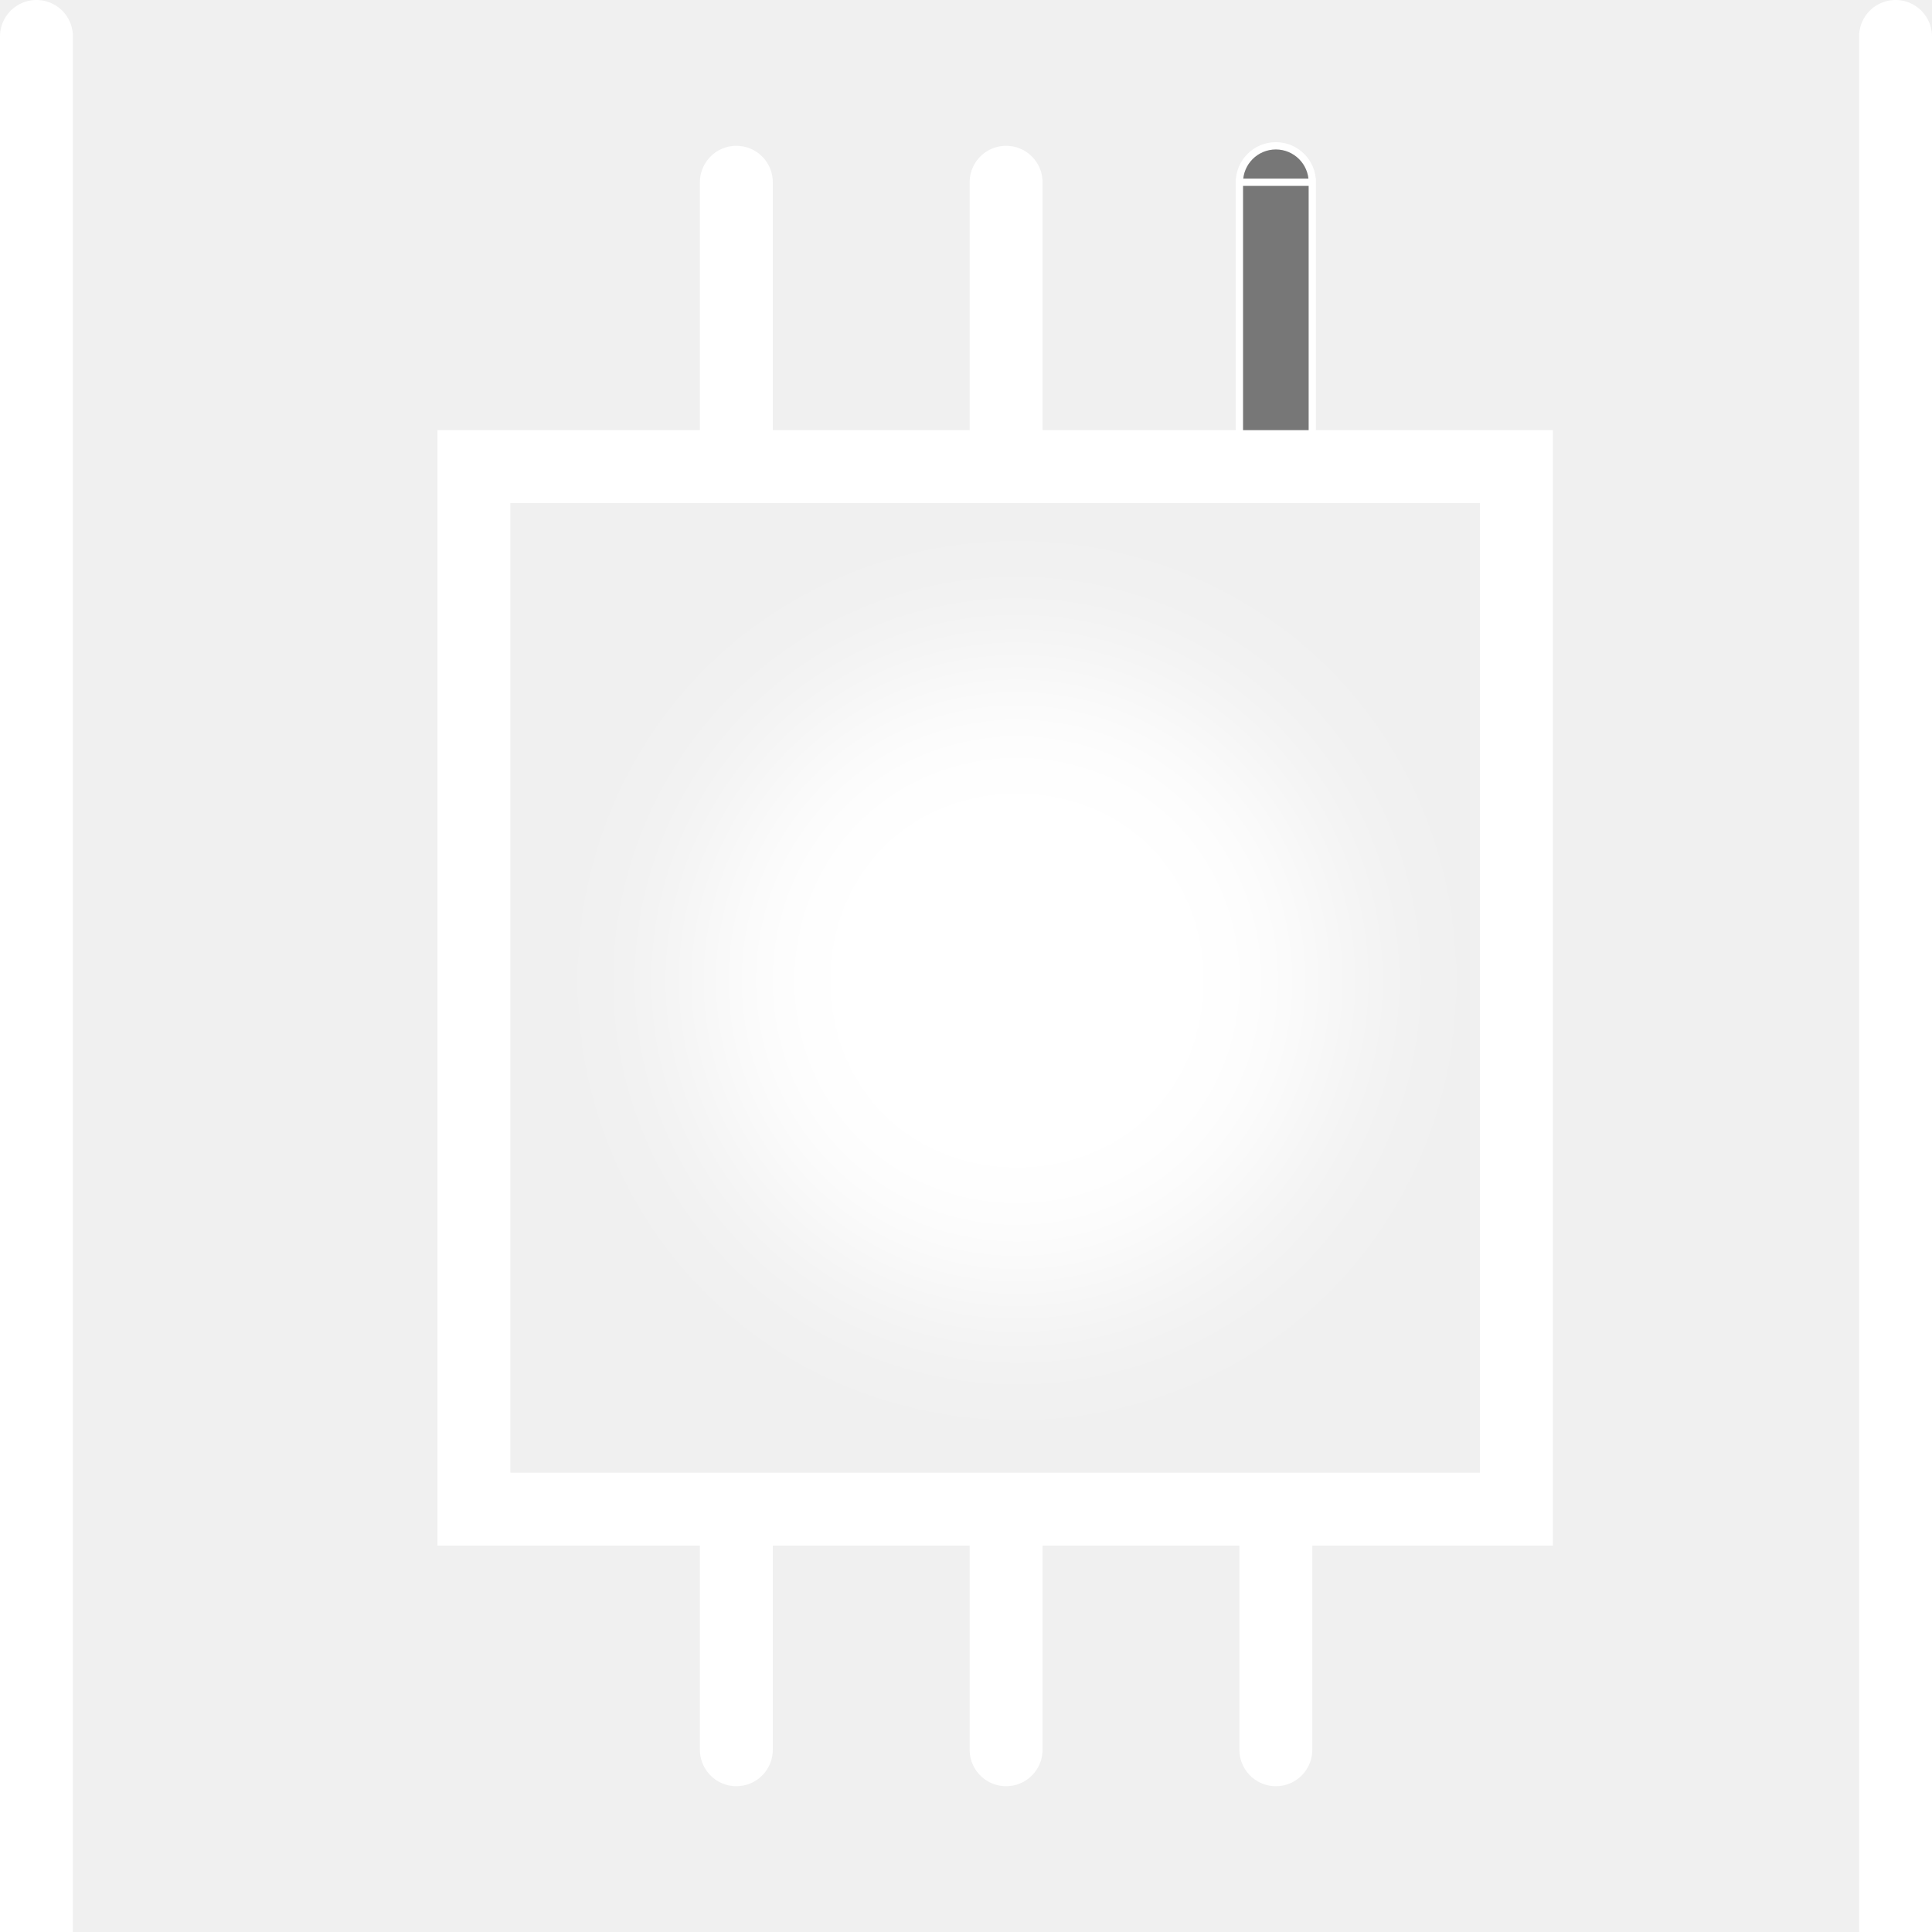
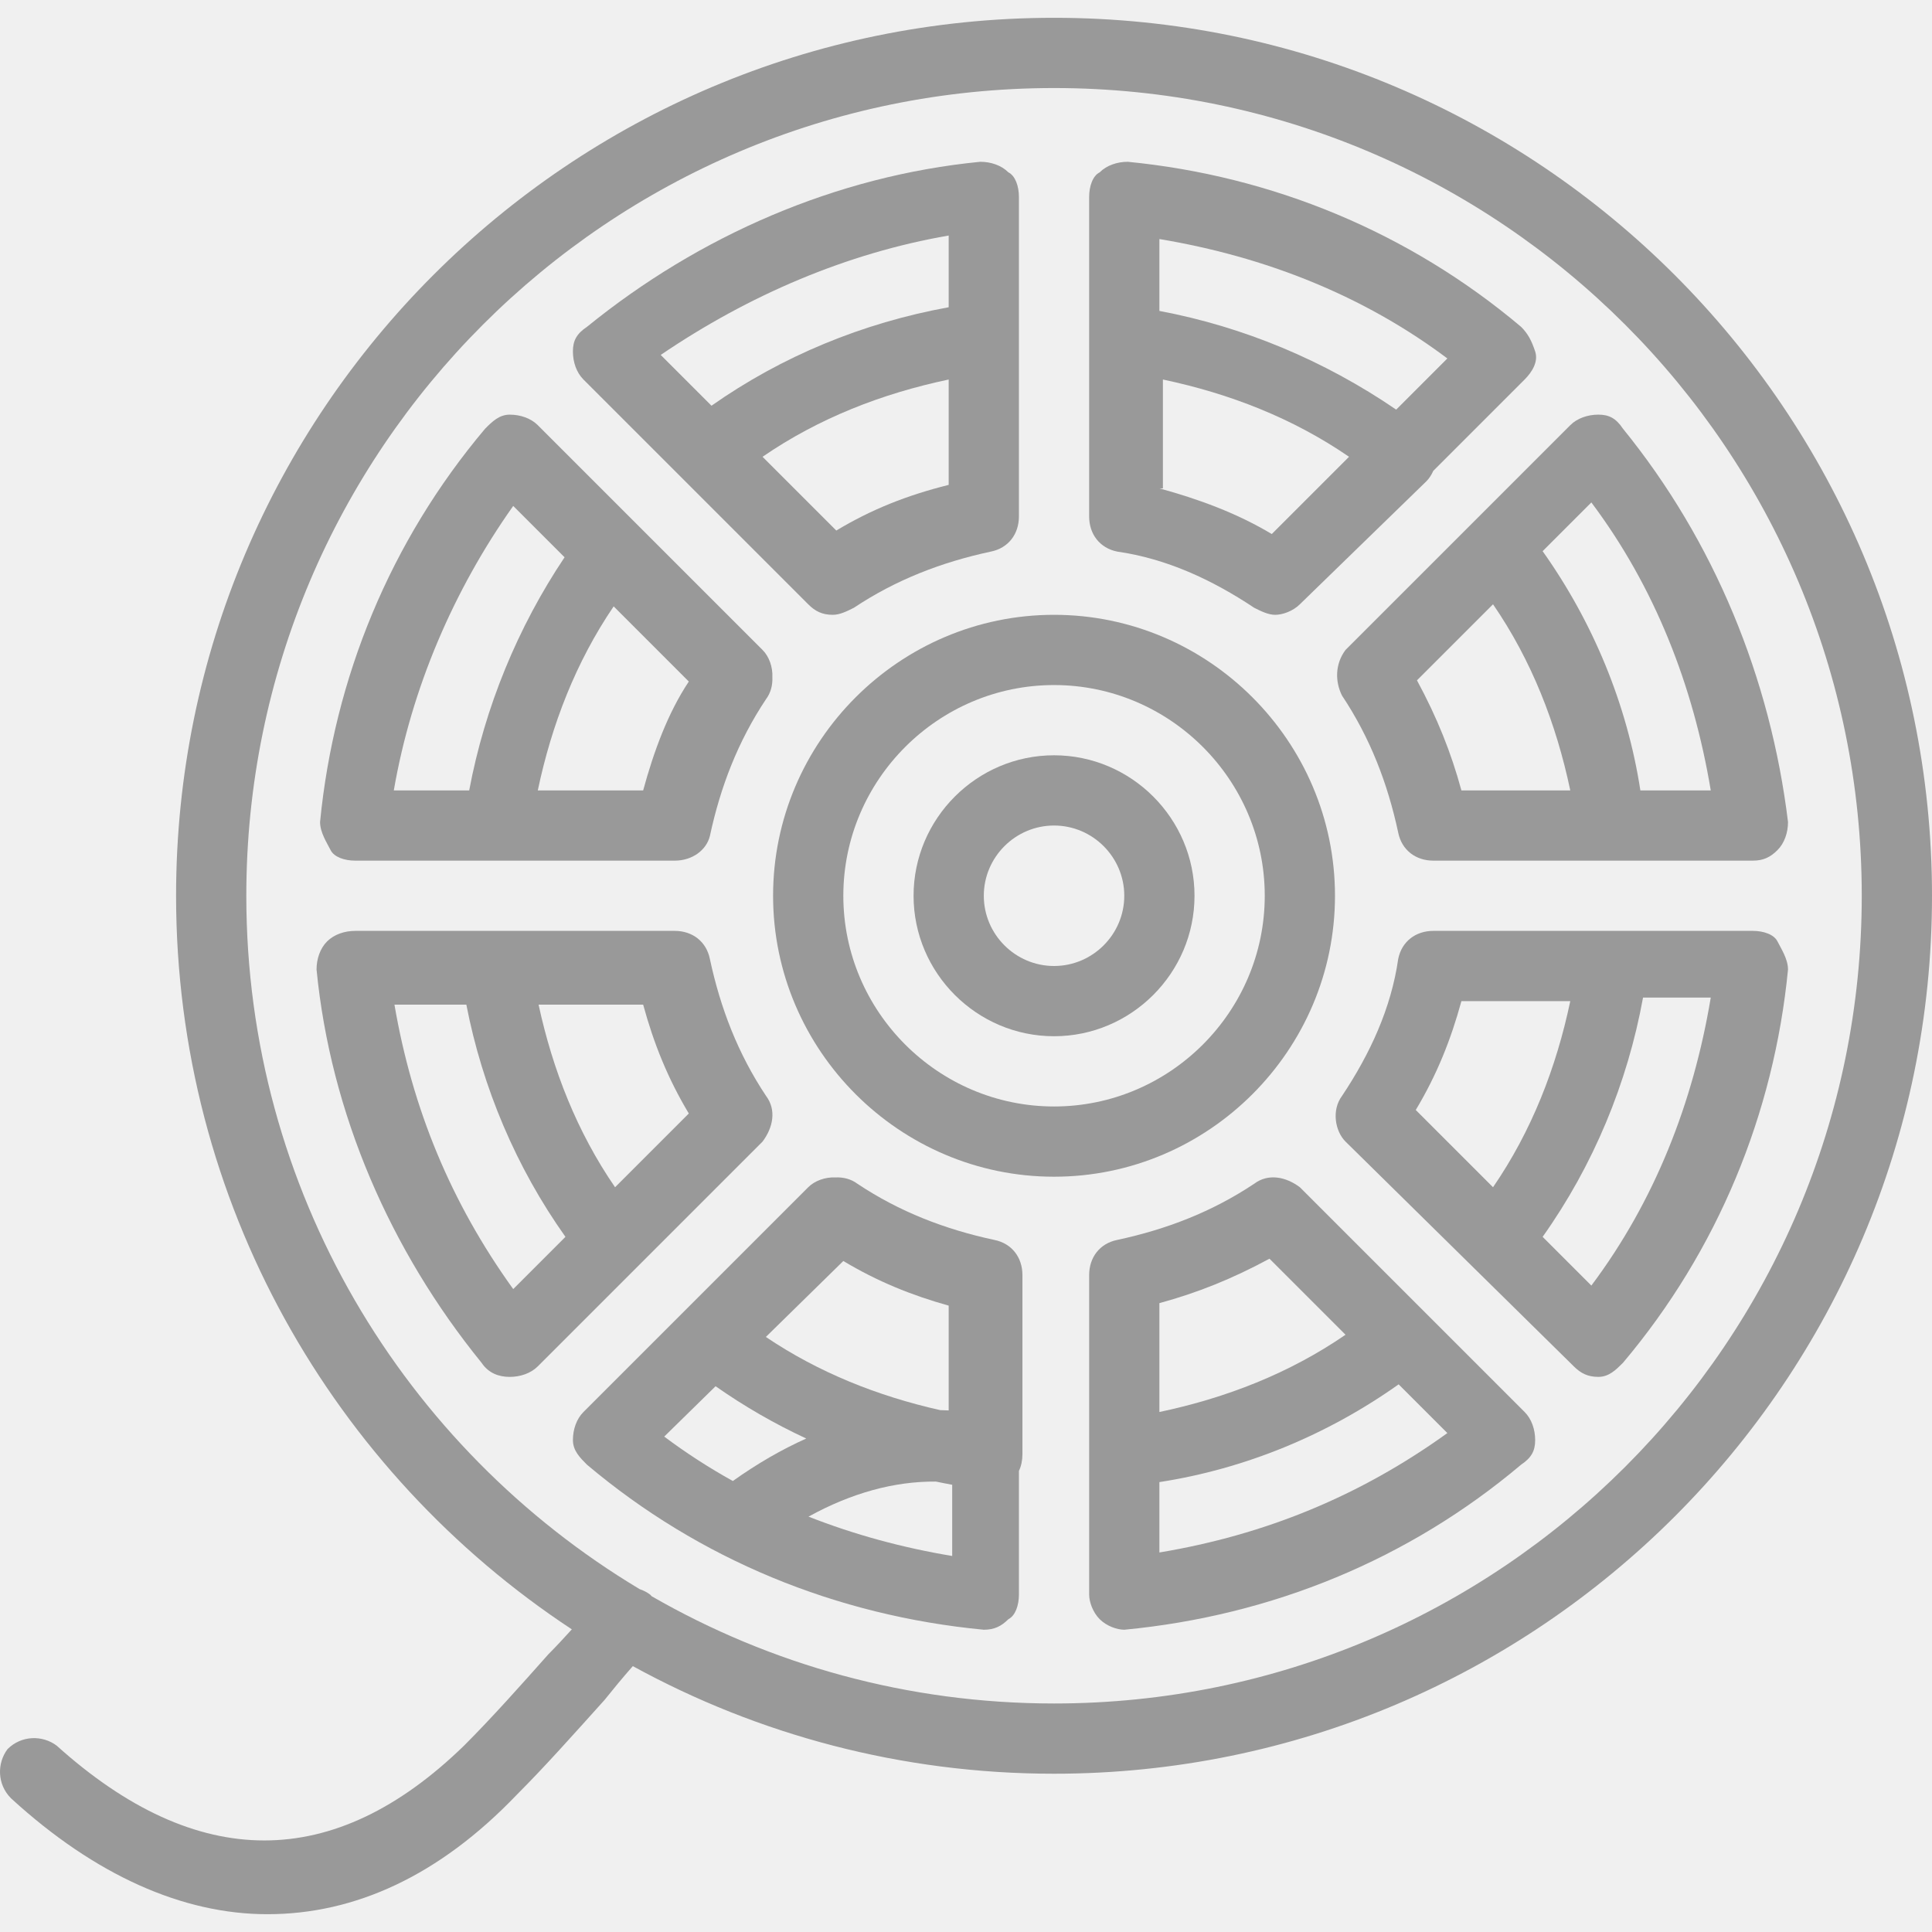
- <svg xmlns="http://www.w3.org/2000/svg" viewBox="0 0 265 265" fill="none" stroke="white">
-   <path stroke-width="10" d="M66 777v-82M95 777v-82M66 777c0 7.732 6.492 14 14.5 14S95 784.732 95 777M66 695c0-7.732 6.492-14 14.5-14S95 687.268 95 695M181 777v-82M210 777v-82M181 777c0 7.732 6.492 14 14.5 14s14.5-6.268 14.5-14M181 695c0-7.732 6.492-14 14.5-14s14.5 6.268 14.5 14M123 777v-82M152 777v-82M123 777c0 7.732 6.492 14 14.5 14s14.5-6.268 14.5-14M123 695c0-7.732 6.492-14 14.5-14s14.5 6.268 14.5 14" />
-   <path d="M5 5v1059M260 5v1059" stroke-width="10" stroke-linecap="round" />
-   <g filter="url(#a)" transform="rotate(-90 139.5 936.5)">
-     <circle cx="139.5" cy="936.5" r="43.5" fill="#00F" />
-     <circle cx="139.5" cy="936.5" r="38.5" stroke="#00F" stroke-width="10" />
+ <svg xmlns="http://www.w3.org/2000/svg" fill="#999" height="800px" width="800px" version="1.1" id="Layer_1" viewBox="0 0 512.129 512.129" xml:space="preserve">
+   <g transform="translate(1)">
+     <g>
+       <g>
+         <path d="M352.874,237.446c0-40.96-33.513-74.473-74.473-74.473c-40.96,0-74.473,33.513-74.473,74.473     c0,40.96,33.513,74.473,74.473,74.473C319.362,311.919,352.874,278.406,352.874,237.446z M278.402,293.301     c-30.72,0-55.855-25.135-55.855-55.855c0-30.72,25.135-55.855,55.855-55.855c30.72,0,55.855,25.135,55.855,55.855     C334.256,268.166,309.122,293.301,278.402,293.301z" />
+         <path d="M278.402,200.21c-20.48,0-37.236,16.756-37.236,37.236c0,20.48,16.756,37.236,37.236,37.236     c20.48,0,37.236-16.756,37.236-37.236C315.638,216.966,298.882,200.21,278.402,200.21z M278.402,256.064     c-10.24,0-18.618-8.378-18.618-18.618s8.378-18.618,18.618-18.618c10.24,0,18.618,8.378,18.618,18.618     S288.642,256.064,278.402,256.064z" />
+         <path d="M377.078,348.224l-33.513-33.513c-3.724-2.793-8.378-3.724-12.102-0.931c-11.171,7.447-23.273,12.102-36.305,14.895     c-4.655,0.931-7.447,4.655-7.447,9.309v47.476v37.236c0,1.862,0.931,4.655,2.793,6.516c1.862,1.862,4.655,2.793,6.516,2.793     c39.098-3.724,75.404-18.618,105.193-43.753c2.793-1.862,3.724-3.724,3.724-6.516c0-2.793-0.931-5.585-2.793-7.447     L377.078,348.224z M306.329,345.432c10.035-2.737,19.181-6.379,29.18-11.78l20.158,20.158     c-14.895,10.24-31.651,16.756-49.338,20.48V345.432z M306.329,411.526v-18.657c22.663-3.492,44.474-12.465,63.418-25.91     l12.917,12.917C359.391,396.632,334.256,406.872,306.329,411.526z" />
+         <path d="M463.652,246.755h-37.236H378.94c-4.655,0-8.378,2.793-9.309,7.447c-1.862,13.033-7.447,25.135-14.895,36.305     c-2.793,3.724-1.862,9.309,0.931,12.102l60.509,59.578c1.862,1.862,3.724,2.793,6.516,2.793s4.655-1.862,6.516-3.724     c25.135-29.789,40.029-66.095,43.753-104.262c0-2.793-1.862-5.585-2.793-7.447C469.238,247.686,466.445,246.755,463.652,246.755z      M386.387,265.374h28.858c-3.724,17.687-10.24,34.444-20.48,49.338l-20.48-20.48     C379.871,284.923,383.594,275.613,386.387,265.374z M420.831,340.777l-12.916-12.916c13.452-18.944,22.492-40.755,26.615-63.418     h17.952C447.827,292.37,437.587,318.435,420.831,340.777z" />
+         <path d="M202.067,290.508c-7.447-11.171-12.102-23.273-14.895-36.305c-0.931-4.655-4.655-7.447-9.309-7.447h-0.931h-47.476     H93.151c-2.793,0-5.585,0.931-7.447,2.793s-2.793,4.655-2.793,7.447c3.724,38.167,19.549,74.473,43.753,104.262     c1.862,2.793,4.655,3.724,7.447,3.724s5.585-0.931,7.447-2.793l59.578-59.578C203.929,298.886,204.86,294.232,202.067,290.508z      M162.038,314.712c-10.06-14.632-16.519-31.064-20.274-48.407h27.721c2.793,10.24,6.516,19.549,12.102,28.858l-13.576,13.576     L162.038,314.712z M135.042,341.708c-16.569-23.013-26.757-47.85-31.483-75.404h19.058c4.272,21.996,13.188,43.132,26.272,61.557     L135.042,341.708z" />
+         <path d="M278.402,4.719c-128.465,0-232.727,104.262-232.727,232.727c0,81.263,41.729,152.828,104.904,194.457     c-2.076,2.281-4.152,4.544-6.228,6.62c-7.447,8.378-14.895,16.756-22.342,24.204c-34.444,33.513-70.749,33.513-107.985,0     c-3.724-2.793-9.309-2.793-13.033,0.931c-2.793,3.724-2.793,9.309,0.931,13.033c22.342,20.48,45.615,30.72,67.956,30.72     c23.273,0,45.615-10.24,66.095-31.651c7.447-7.447,14.895-15.825,23.273-25.135c2.232-2.79,4.802-5.915,7.503-8.973     c33.153,18.177,71.201,28.522,111.653,28.522c128.465,0,232.727-104.262,232.727-232.727S406.867,4.719,278.402,4.719z      M278.402,451.555c-38.836,0-75.261-10.348-106.668-28.434c-0.127-0.142-0.249-0.287-0.386-0.424     c-0.847-0.635-1.793-1.118-2.789-1.453C106.111,383.836,64.292,315.517,64.292,237.446c0-118.225,95.884-214.109,214.109-214.109     s214.109,95.884,214.109,214.109S396.627,451.555,278.402,451.555z" />
+         <path d="M213.238,160.181c1.862,1.862,3.724,2.793,6.516,2.793c1.862,0,3.724-0.931,5.585-1.862     c11.171-7.447,23.273-12.102,36.305-14.895c4.655-0.931,7.447-4.655,7.447-9.309V89.432V52.195c0-2.793-0.931-5.585-2.793-6.516     c-1.862-1.862-4.655-2.793-7.447-2.793c-38.167,3.724-74.473,19.549-104.262,43.753c-2.793,1.862-3.724,3.724-3.724,6.516     s0.931,5.585,2.793,7.447L213.238,160.181z M250.474,128.53c-11.171,2.793-20.48,6.516-29.789,12.102l-19.549-19.549     c14.895-10.24,31.651-16.756,49.338-20.48V128.53z M250.474,62.435v19.009c-22.808,4.14-44.241,12.998-62.873,26.103     L174.14,94.086C197.412,78.261,223.478,67.09,250.474,62.435z" />
+         <path d="M93.151,228.137h37.236h47.476c4.655,0,8.378-2.793,9.309-6.516c2.793-13.033,7.447-25.135,14.895-36.305     c1.262-1.683,1.758-3.745,1.671-5.758c0.134-2.759-0.877-5.549-2.602-7.274l-59.578-59.578c-1.862-1.862-4.655-2.793-7.447-2.793     s-4.655,1.862-6.516,3.724c-25.135,29.789-40.029,66.095-43.753,104.262c0,2.793,1.862,5.585,2.793,7.447     S90.358,228.137,93.151,228.137z M141.558,209.519c3.677-17.468,10.086-34.024,20.108-48.78l19.922,19.922     c-5.585,8.378-9.309,18.618-12.102,28.858H141.558z M135.042,134.115l13.611,13.611c-12.403,18.521-21.139,39.739-25.279,61.792     h-19.984C108.045,182.523,119.216,156.457,135.042,134.115z" />
+         <path d="M295.158,146.217c13.033,1.862,25.135,7.447,36.305,14.895c1.862,0.931,3.724,1.862,5.585,1.862s4.655-0.931,6.516-2.793     l33.513-32.582c0.781-0.781,1.389-1.733,1.842-2.773l24.223-24.223c1.862-1.862,3.724-4.655,2.793-7.447     c-0.931-2.793-1.862-4.655-3.724-6.516c-29.789-25.135-66.095-40.029-104.262-43.753c-2.793,0-5.585,0.931-7.447,2.793     c-1.862,0.931-2.793,3.724-2.793,6.516v37.236v47.476C287.711,141.563,290.503,145.286,295.158,146.217z M306.329,129.461h0.931     v-28.858c17.687,3.724,34.444,10.24,49.338,20.48l-20.48,20.48C326.809,135.977,316.569,132.254,306.329,129.461z      M382.663,95.017L369.1,108.581c-19.195-13.113-40.592-21.991-62.771-26.161V63.366     C334.256,68.021,360.322,78.261,382.663,95.017z" />
+         <path d="M389.18,138.77l-33.513,33.513c-2.793,3.724-2.793,8.378-0.931,12.102c7.447,11.171,12.102,23.273,14.895,36.305     c0.931,4.655,4.655,7.447,9.309,7.447h47.476h37.236c2.793,0,4.655-0.931,6.516-2.793c1.862-1.862,2.793-4.655,2.793-7.447     c-4.655-38.167-19.549-74.473-43.753-104.262c-1.862-2.793-3.724-3.724-6.516-3.724s-5.585,0.931-7.447,2.793L389.18,138.77     C389.18,138.77,389.18,138.77,389.18,138.77z M386.387,209.519c-2.737-10.035-6.379-19.181-11.78-29.18l20.158-20.158     c10.24,14.895,16.756,31.651,20.48,49.338H386.387z M420.831,133.184c16.756,22.342,26.996,48.407,31.651,76.335h-18.657     c-3.492-22.663-12.465-44.474-25.91-63.418L420.831,133.184z" />
+         <path d="M262.576,328.675c-13.033-2.793-25.135-7.447-36.305-14.895c-1.683-1.262-3.745-1.758-5.758-1.671     c-2.759-0.134-5.549,0.877-7.274,2.602L153.66,374.29c-1.862,1.862-2.793,4.655-2.793,7.447s1.862,4.655,3.724,6.516     c29.789,25.135,66.094,40.029,105.193,43.753c2.793,0,4.655-0.931,6.516-2.793c1.862-0.931,2.793-3.724,2.793-6.516v-32.791     c0.614-1.251,0.931-2.842,0.931-4.446v-47.476C270.023,333.33,267.231,329.606,262.576,328.675z M202.012,354.394l20.535-20.133     c9.024,5.414,18.055,9.071,27.927,11.834v27.777c-0.748-0.037-1.496-0.063-2.244-0.078     C231.713,370.076,216.052,363.864,202.012,354.394z M188.687,367.457c7.602,5.335,15.652,9.972,24.035,13.863     c-6.488,2.901-12.977,6.645-19.465,11.26c-6.291-3.497-12.368-7.409-18.187-11.773L188.687,367.457z M213.317,402.022     c11.388-6.265,22.705-9.374,33.765-9.29c1.437,0.303,2.878,0.581,4.322,0.843v18.882     C238.227,410.261,225.471,406.803,213.317,402.022z" />
+       </g>
+     </g>
  </g>
-   <path d="M96 1041a5 5 0 0 0 10 0H96zm5-32h-5v32h10v-32h-5zM133 1041a5.001 5.001 0 0 0 10 0h-10zm5-32h-5v32h10v-32h-5zM170 1041a5.001 5.001 0 0 0 10 0h-10zm5-32h-5v32h10v-32h-5z" fill="#777" />
-   <path d="M101 833v32" stroke-width="10" stroke-linecap="round" />
-   <path d="M142 833a5 5 0 0 0-10 0h10zm-5 0h-5v32h10v-32h-5zM180 833a5 5 0 0 0-10 0h10zm-5 0h-5v32h10v-32h-5z" fill="#777" />
-   <path stroke-width="10" d="M65 1009V866h143v143z" />
-   <g filter="url(#b)" transform="matrix(0 -1 1 0 5 274)">
-     <circle cx="139.5" cy="134.5" r="43.5" fill="white" />
-     <circle cx="139.5" cy="134.5" r="38.5" stroke="white" stroke-width="10" />
-   </g>
-   <path stroke-width="10" stroke-linecap="round" d="M101 212v28M138 212v28M175 212v28M101 25v38M138 25v38" />
-   <path d="M180 25a5 5 0 0 0-10 0h10zm-5 0h-5v38h10V25h-5z" fill="#777" />
-   <path stroke-width="10" d="M65 207V64h143v143zM66 377v-82M95 377v-82M66 377c0 7.732 6.492 14 14.5 14S95 384.732 95 377M66 295c0-7.732 6.492-14 14.5-14S95 287.268 95 295M181 377v-82M210 377v-82M181 377c0 7.732 6.492 14 14.5 14s14.5-6.268 14.5-14M181 295c0-7.732 6.492-14 14.5-14s14.5 6.268 14.5 14M123 377v-82M152 377v-82M123 377c0 7.732 6.492 14 14.5 14s14.5-6.268 14.5-14M123 295c0-7.732 6.492-14 14.5-14s14.5 6.268 14.5 14" />
-   <g filter="url(#c)" transform="rotate(-90 139.5 536.5)">
-     <circle cx="139.5" cy="536.5" r="43.5" fill="#0F0" />
-     <circle cx="139.5" cy="536.5" r="38.5" stroke="#0F0" stroke-width="10" />
-   </g>
-   <path stroke-width="10" stroke-linecap="round" d="M101 614v28M138 614v28M175 609v33M101 430v30M138 430v35M175 430v30" />
-   <path stroke-width="10" d="M65 609V466h143v143z" />
-   <defs>
-     <filter id="a" x="76" y="873" width="127" height="127" filterUnits="userSpaceOnUse" color-interpolation-filters="sRGB">
-       <feFlood flood-opacity="0" result="BackgroundImageFix" />
-       <feBlend in="SourceGraphic" in2="BackgroundImageFix" result="shape" />
-       <feGaussianBlur stdDeviation="10" result="effect1_foregroundBlur_27_58" />
-     </filter>
-     <filter id="b" x="76" y="71" width="127" height="127" filterUnits="userSpaceOnUse" color-interpolation-filters="sRGB">
-       <feFlood flood-opacity="0" result="BackgroundImageFix" />
-       <feBlend in="SourceGraphic" in2="BackgroundImageFix" result="shape" />
-       <feGaussianBlur stdDeviation="10" result="effect1_foregroundBlur_27_58" />
-     </filter>
-     <filter id="c" x="76" y="473" width="127" height="127" filterUnits="userSpaceOnUse" color-interpolation-filters="sRGB">
-       <feFlood flood-opacity="0" result="BackgroundImageFix" />
-       <feBlend in="SourceGraphic" in2="BackgroundImageFix" result="shape" />
-       <feGaussianBlur stdDeviation="10" result="effect1_foregroundBlur_27_58" />
-     </filter>
-   </defs>
</svg>
